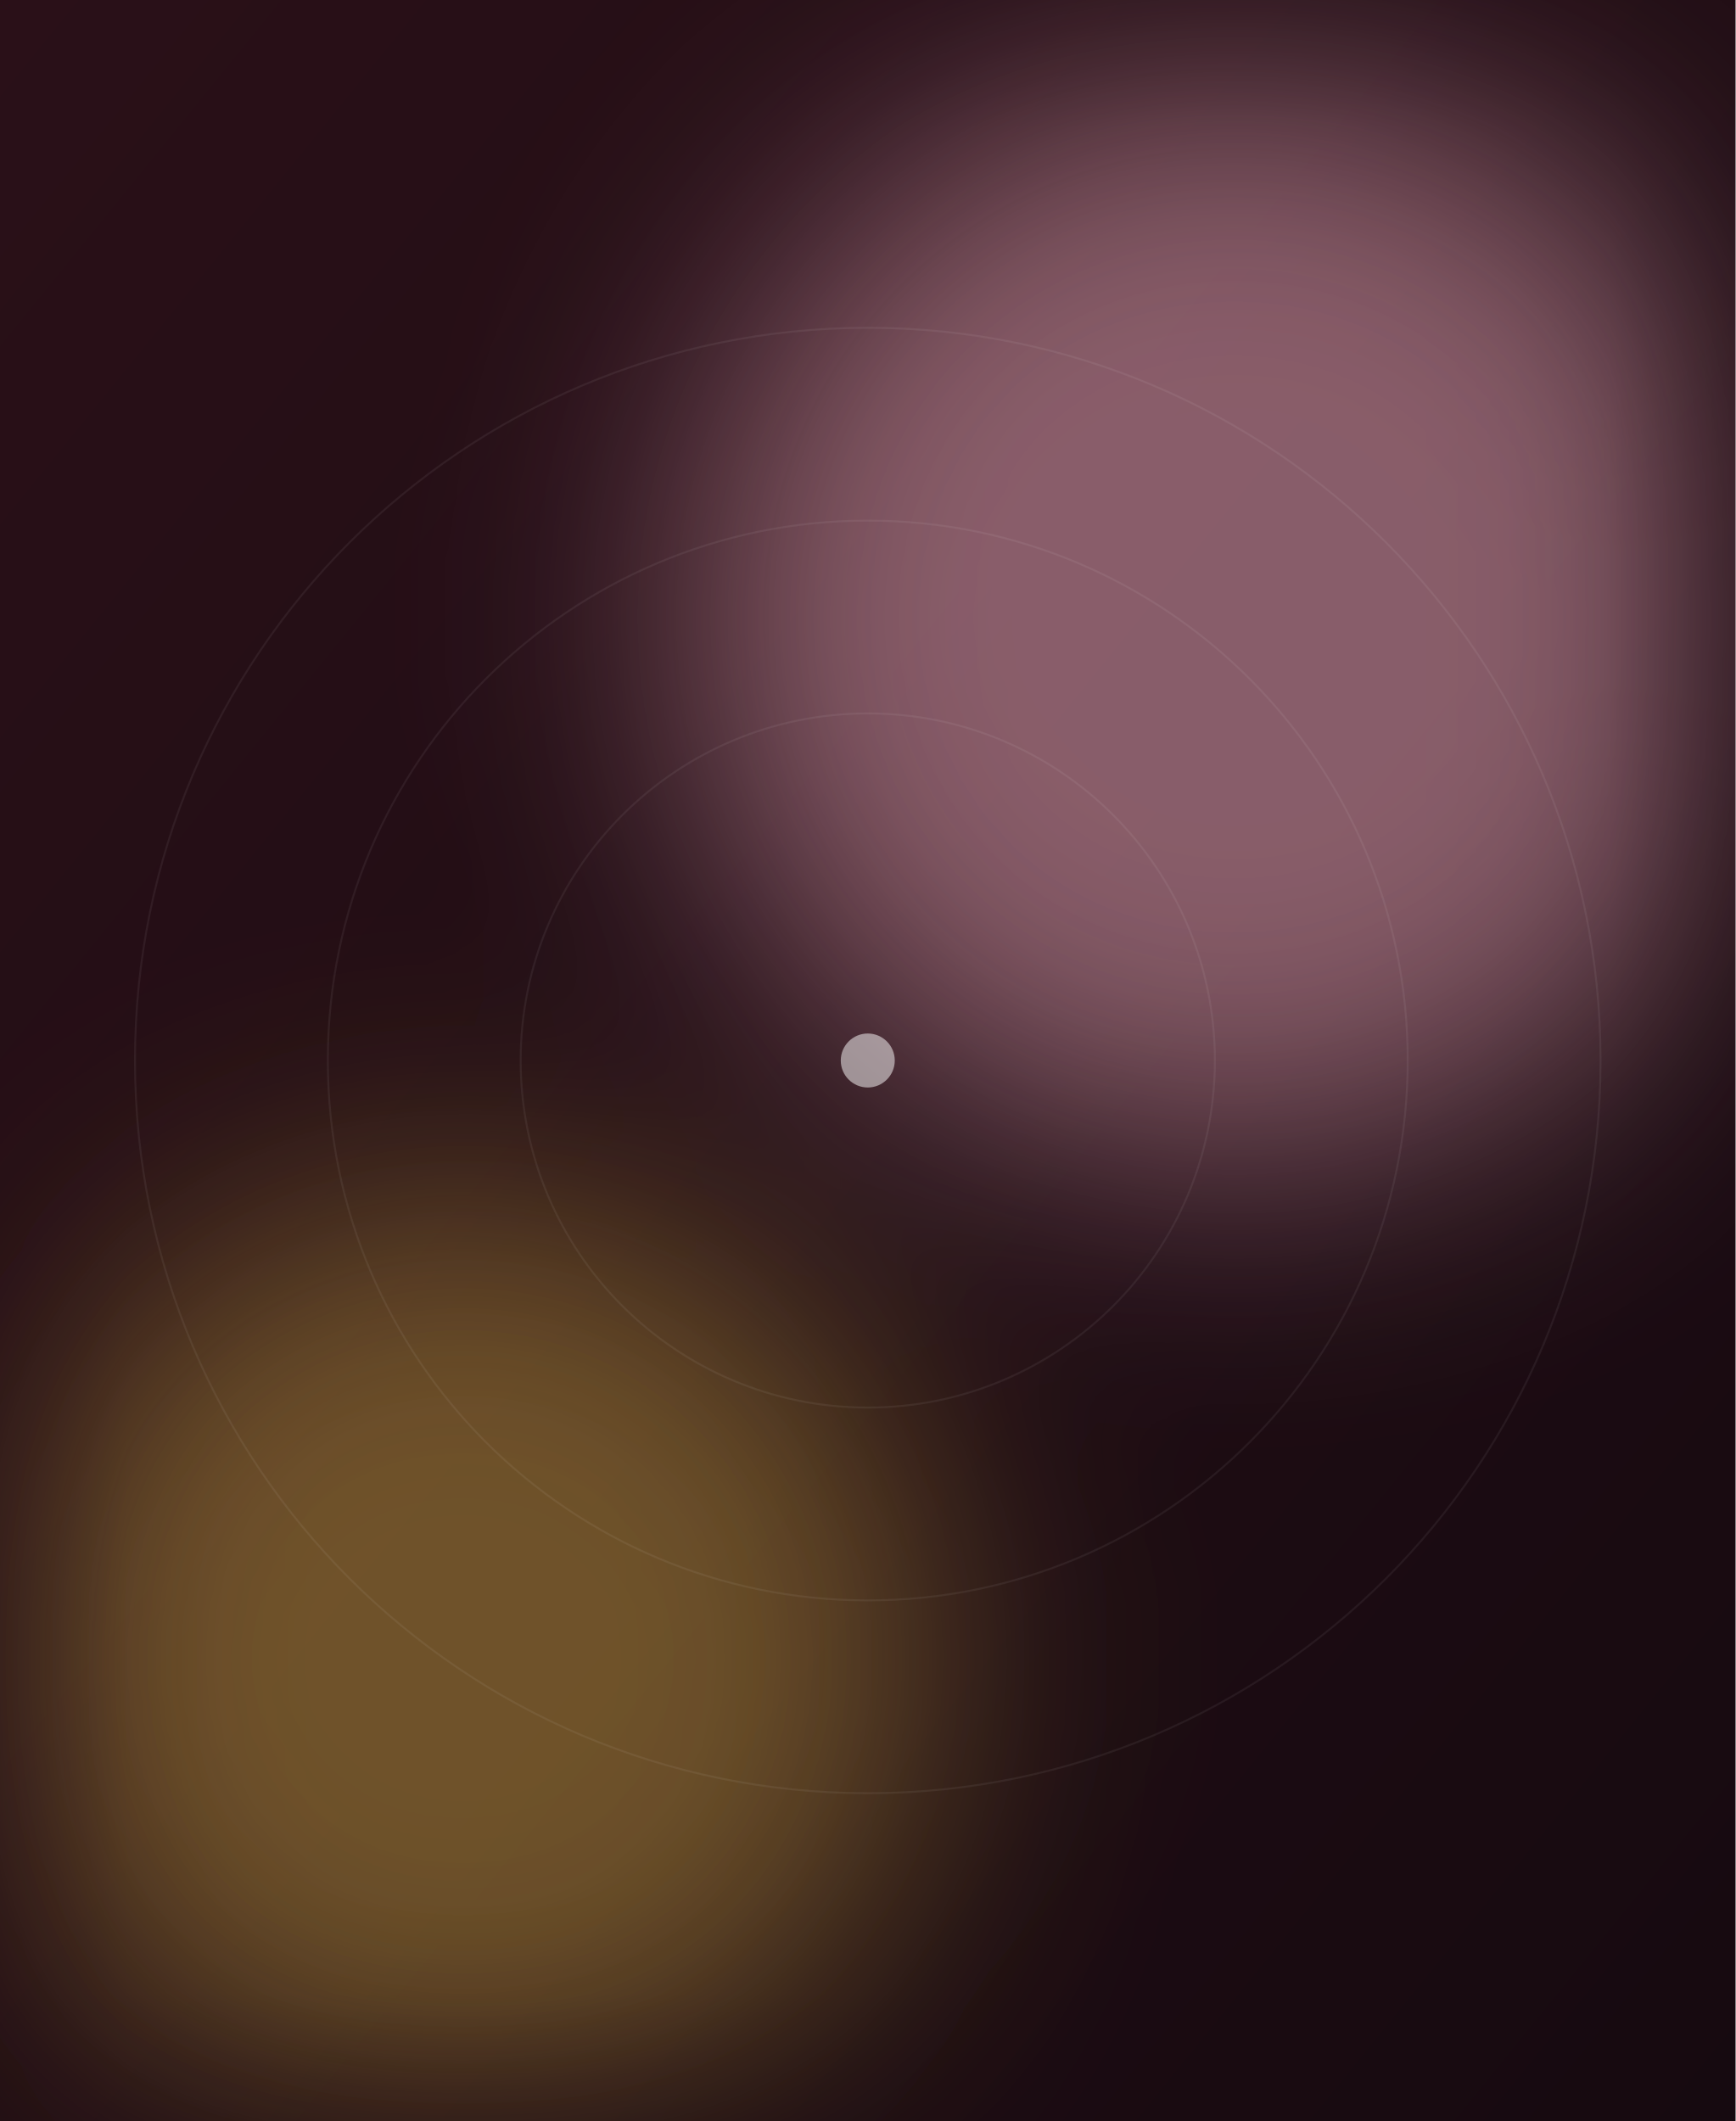
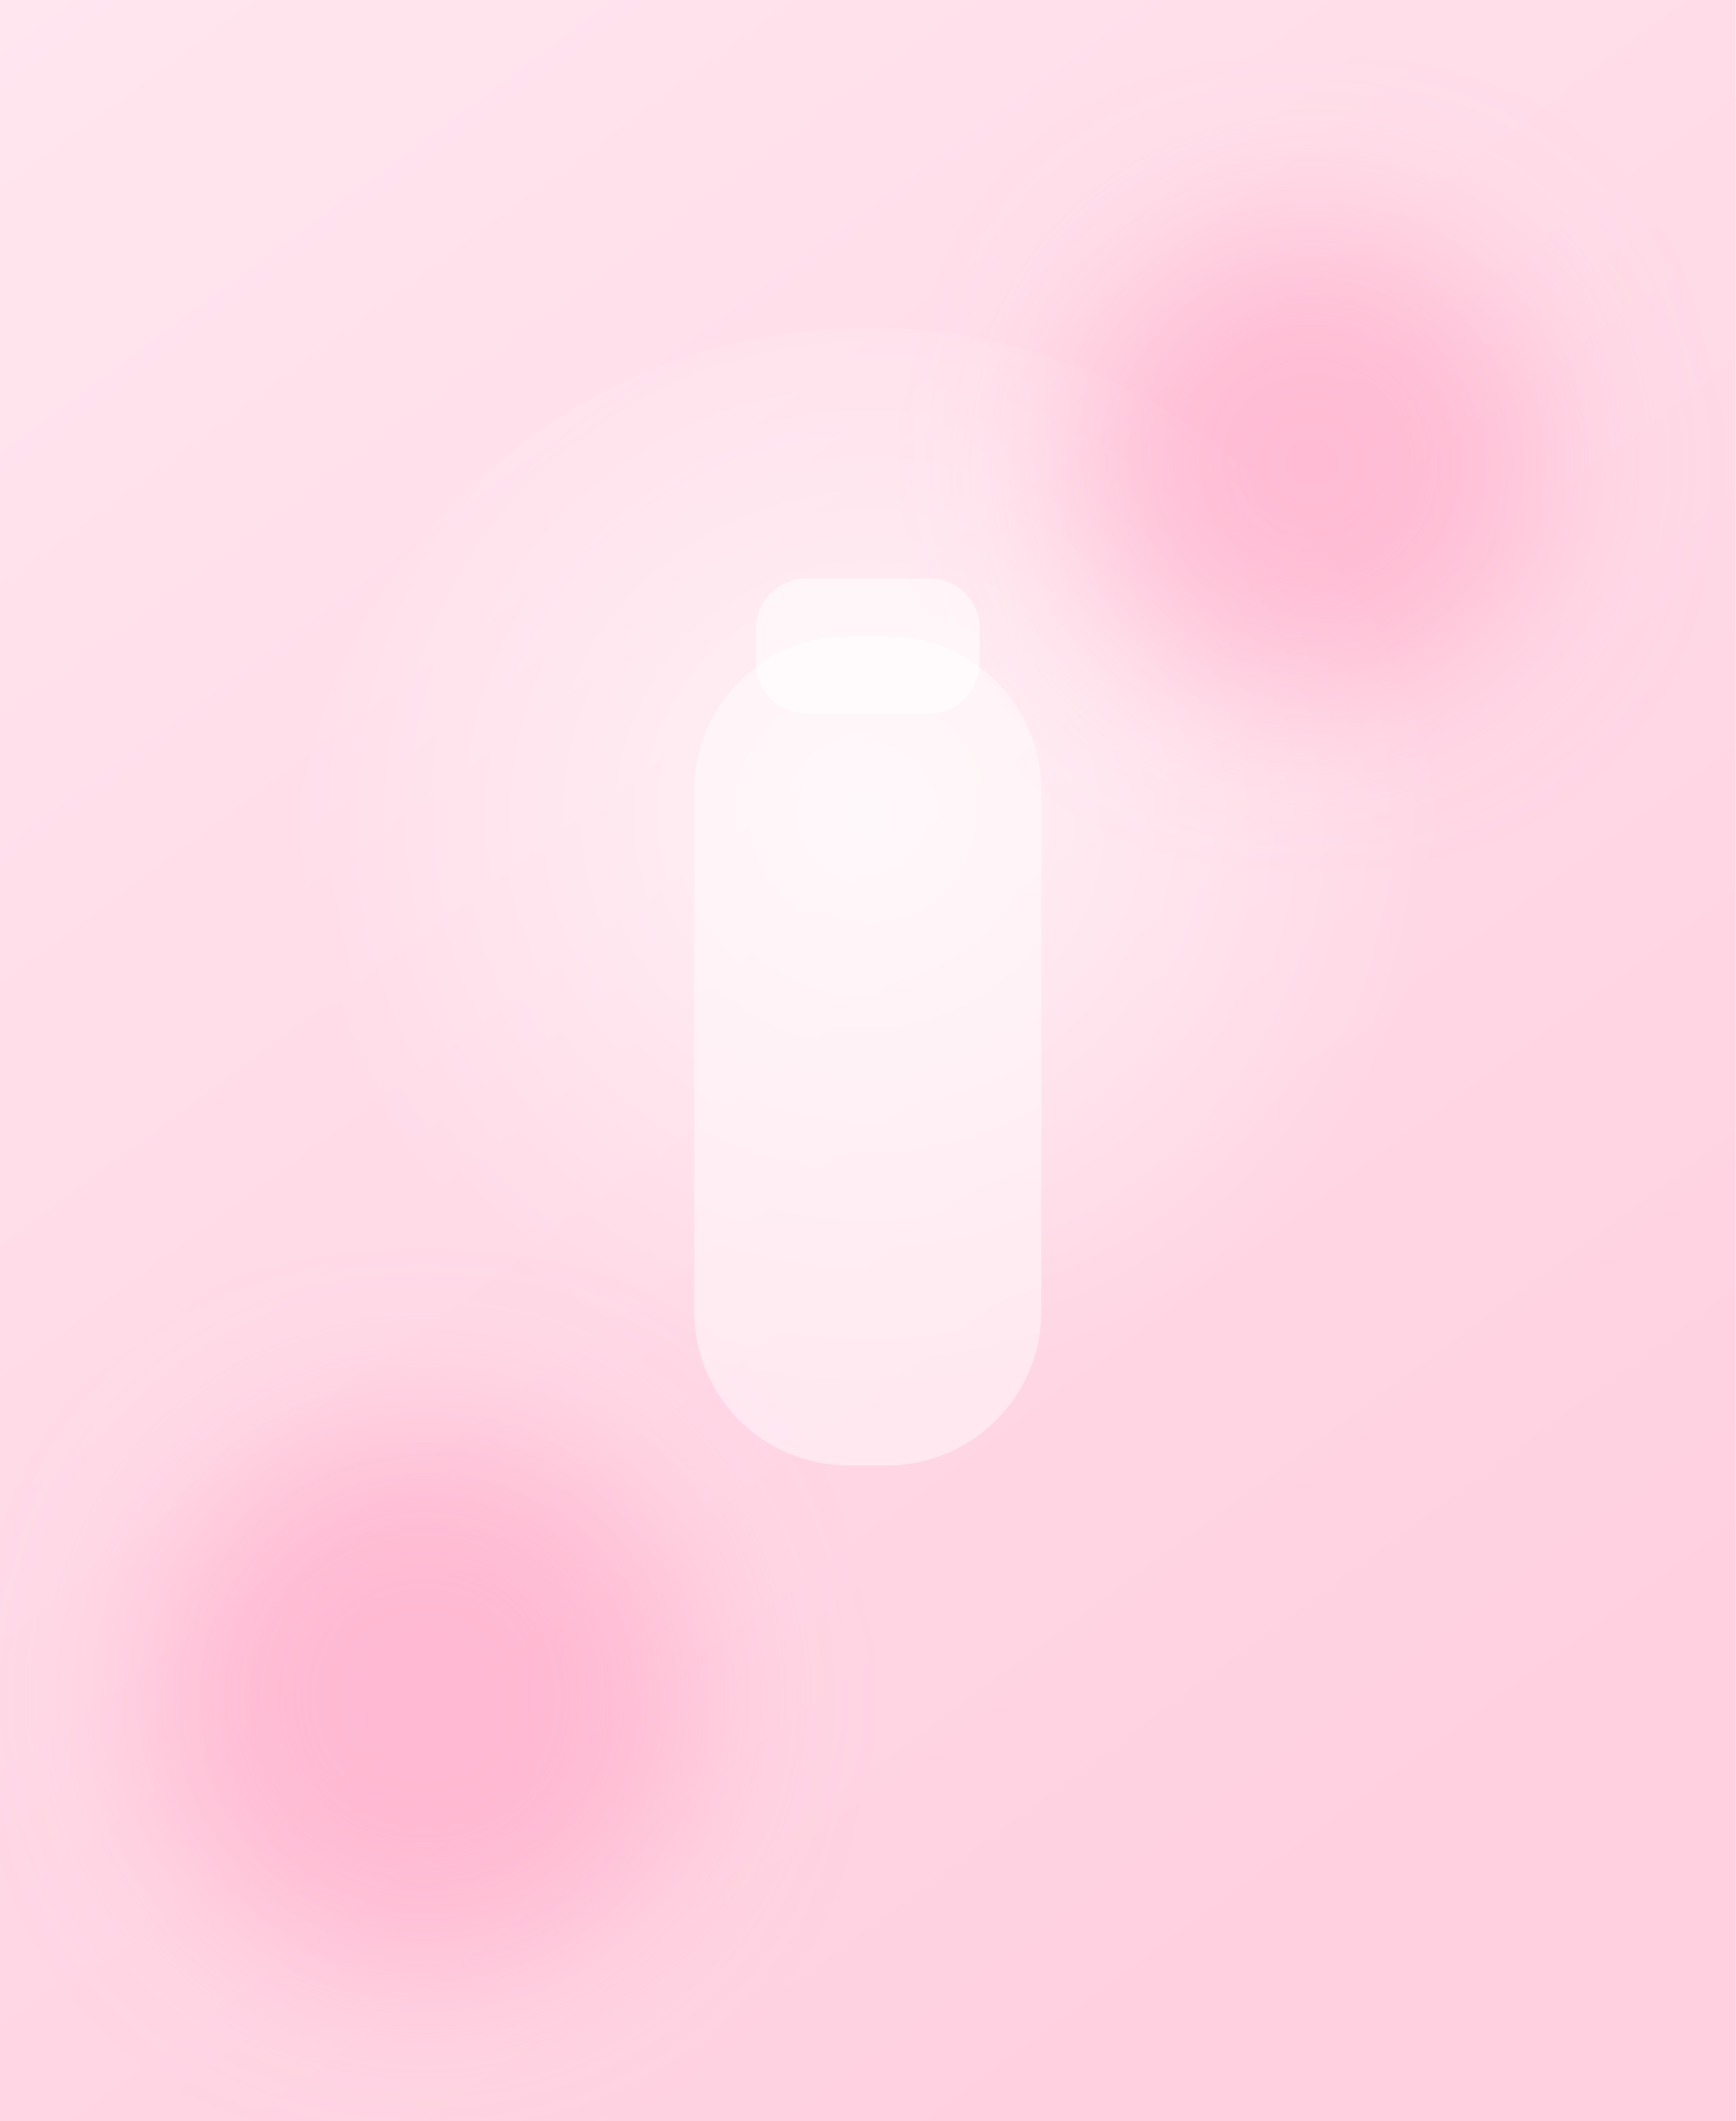
<svg xmlns="http://www.w3.org/2000/svg" width="900" height="1100" viewBox="0 0 900 1100">
  <defs>
-     <linearGradient id="bg" x1="0" y1="0" x2="1" y2="1">
-       <stop offset="0" stop-color="#2a1018" />
-       <stop offset="1" stop-color="#160a10" />
+     <linearGradient id="bg" x1="0" y1="0" x2="0.6" y2="1">
+       <stop offset="0" stop-color="#ffe6ef" />
+       <stop offset="1" stop-color="#ffd0e0" />
    </linearGradient>
+     <radialGradient id="hl" cx="0.5" cy="0.42" r="0.5">
+       <stop offset="0" stop-color="#ffffff" stop-opacity="0.65" />
+       <stop offset="1" stop-color="#ffffff" stop-opacity="0" />
+     </radialGradient>
    <filter id="b" x="-50%" y="-50%" width="200%" height="200%">
-       <feGaussianBlur stdDeviation="70" />
+       <feGaussianBlur stdDeviation="40" />
    </filter>
  </defs>
  <rect width="900" height="1100" fill="url(#bg)" />
-   <g filter="url(#b)">
-     <circle cx="640" cy="320" r="280" fill="#e0a0b0" opacity="0.55" />
-     <circle cx="240" cy="860" r="240" fill="#e7b94b" opacity="0.40" />
+   <circle cx="450" cy="470" r="300" fill="url(#hl)" />
+   <g filter="url(#b)" opacity="0.5">
+     <circle cx="680" cy="240" r="120" fill="#ff9cc0" />
+     <circle cx="220" cy="880" r="140" fill="#ff9cc0" />
  </g>
-   <g fill="none" stroke="#ffffff" stroke-opacity="0.06">
-     <circle cx="450" cy="550" r="180" />
-     <circle cx="450" cy="550" r="280" />
-     <circle cx="450" cy="550" r="380" />
-   </g>
-   <circle cx="450" cy="550" r="14" fill="#ffffff" opacity="0.5" />
+   <rect x="360" y="330" width="180" height="430" rx="80" fill="#ffffff" opacity="0.45" />
+   <rect x="392" y="300" width="116" height="70" rx="26" fill="#ffffff" opacity="0.55" />
</svg>
